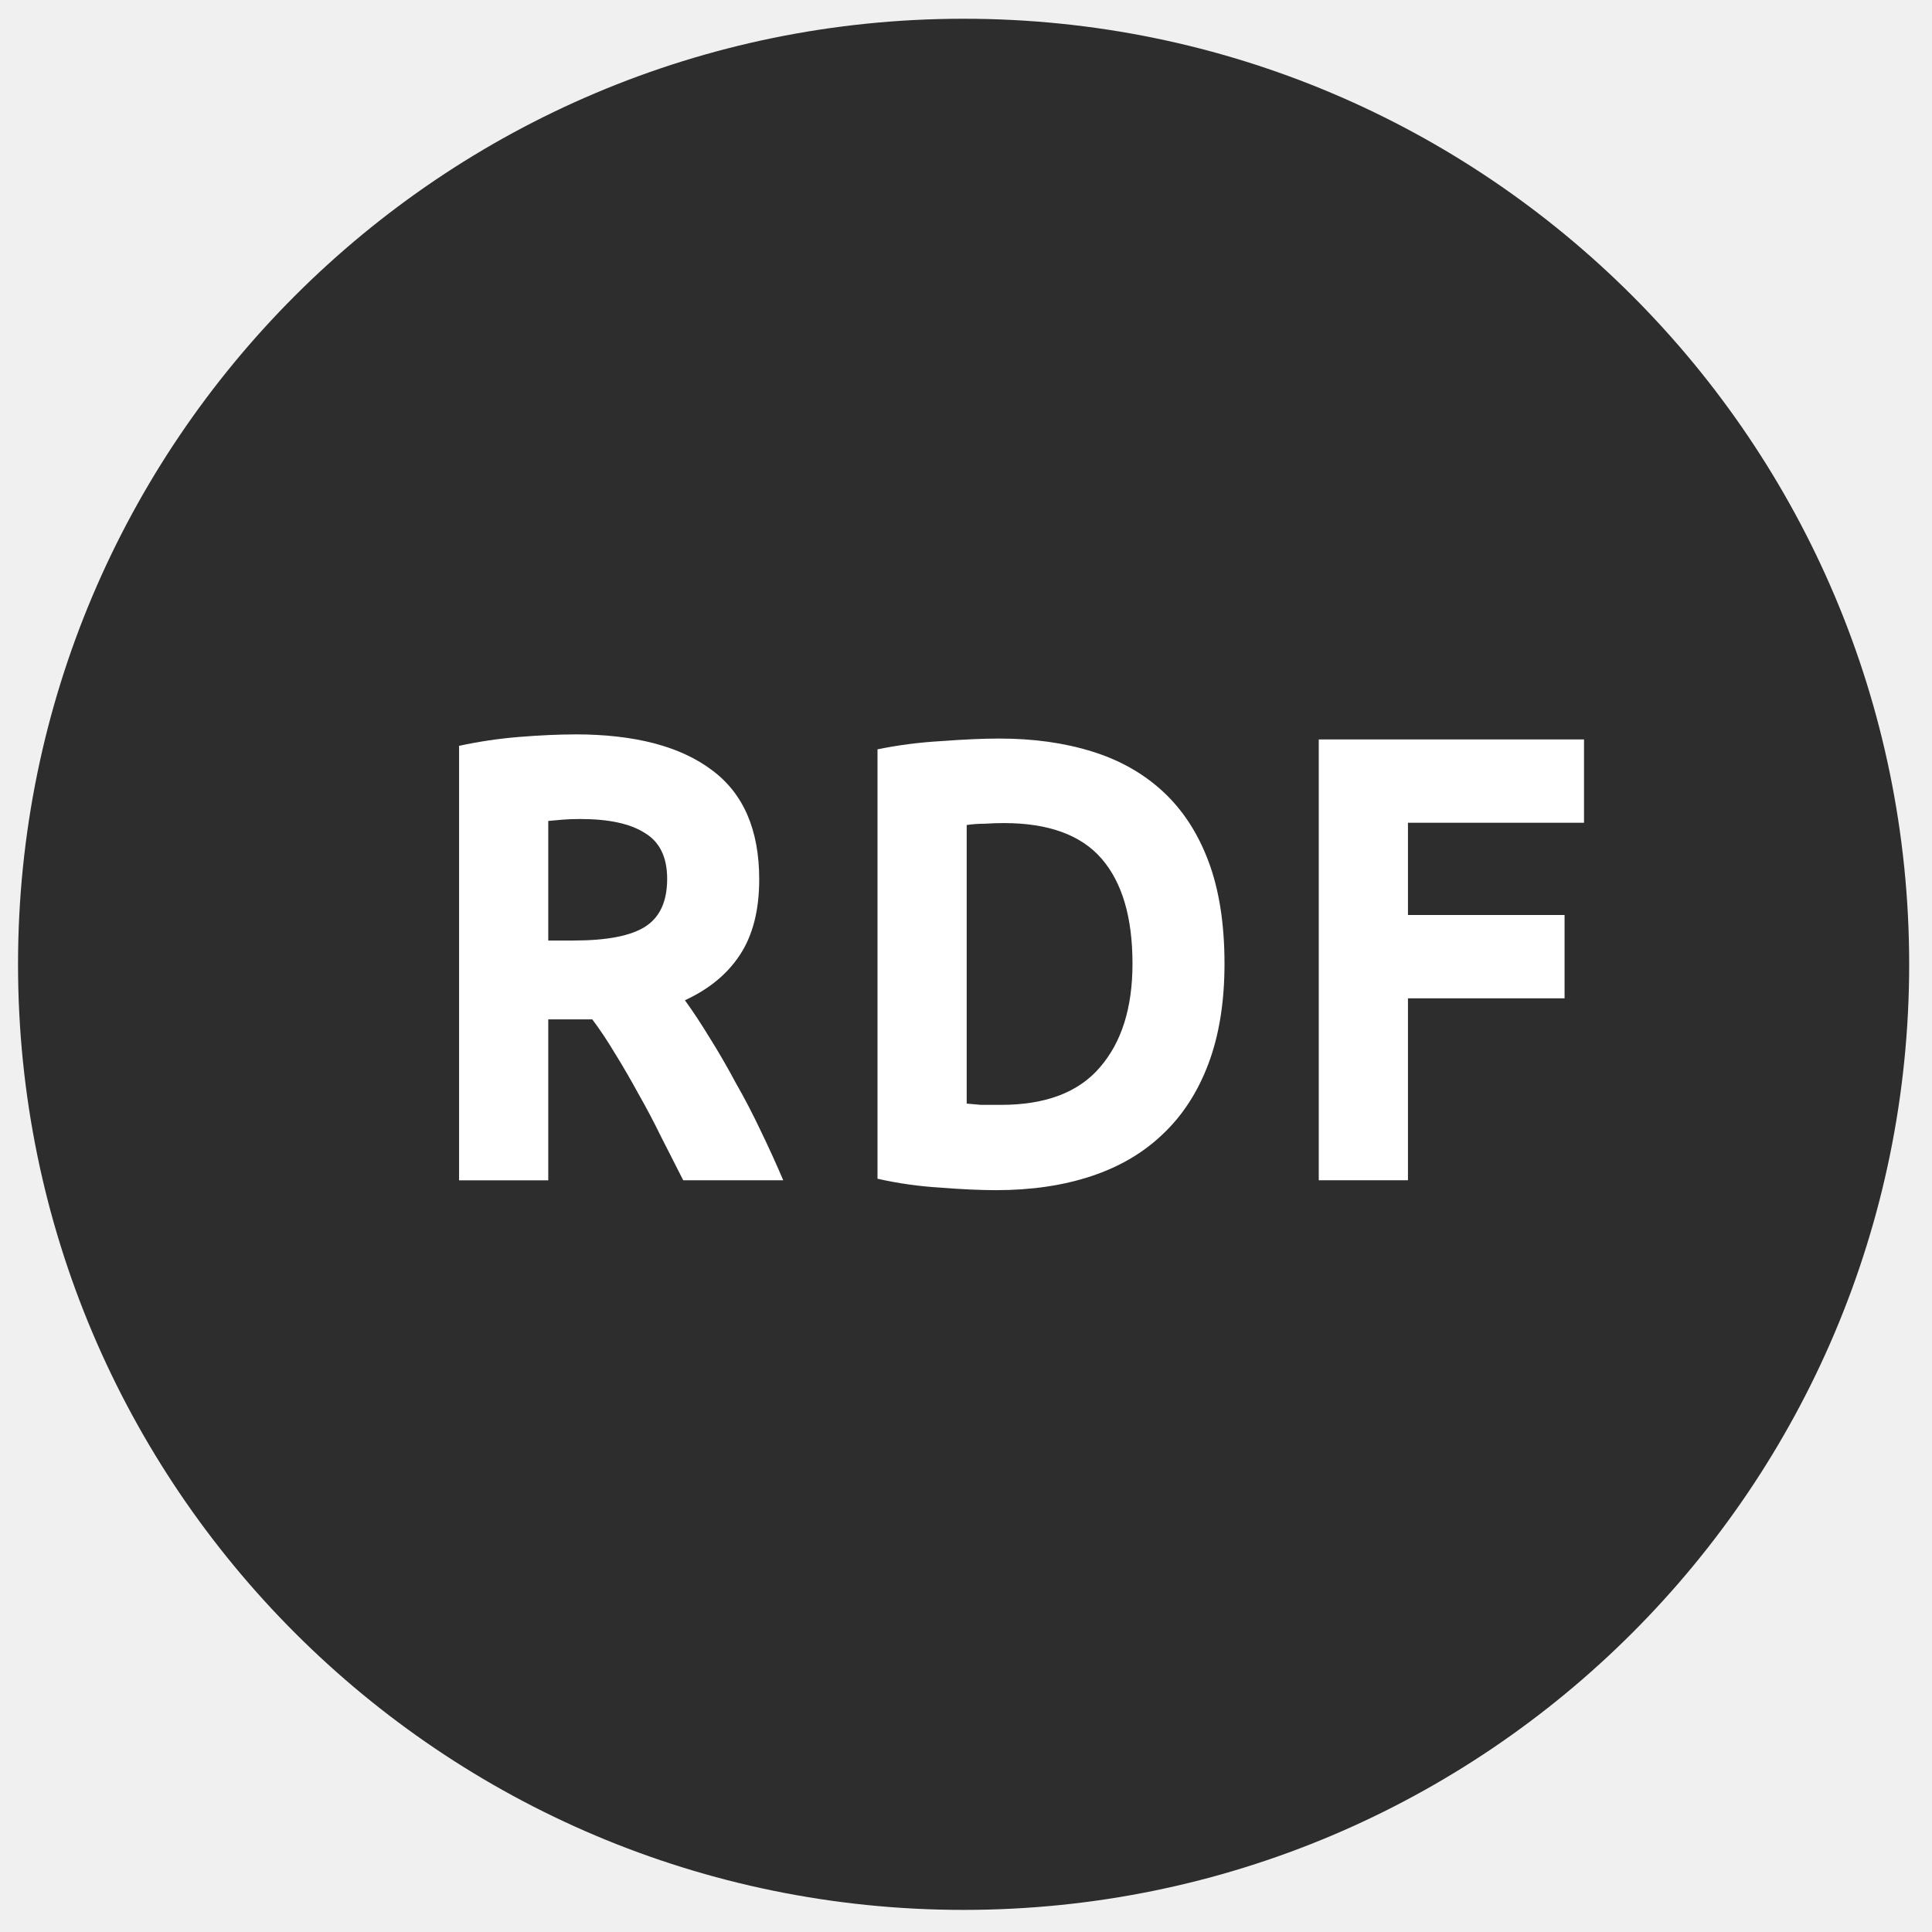
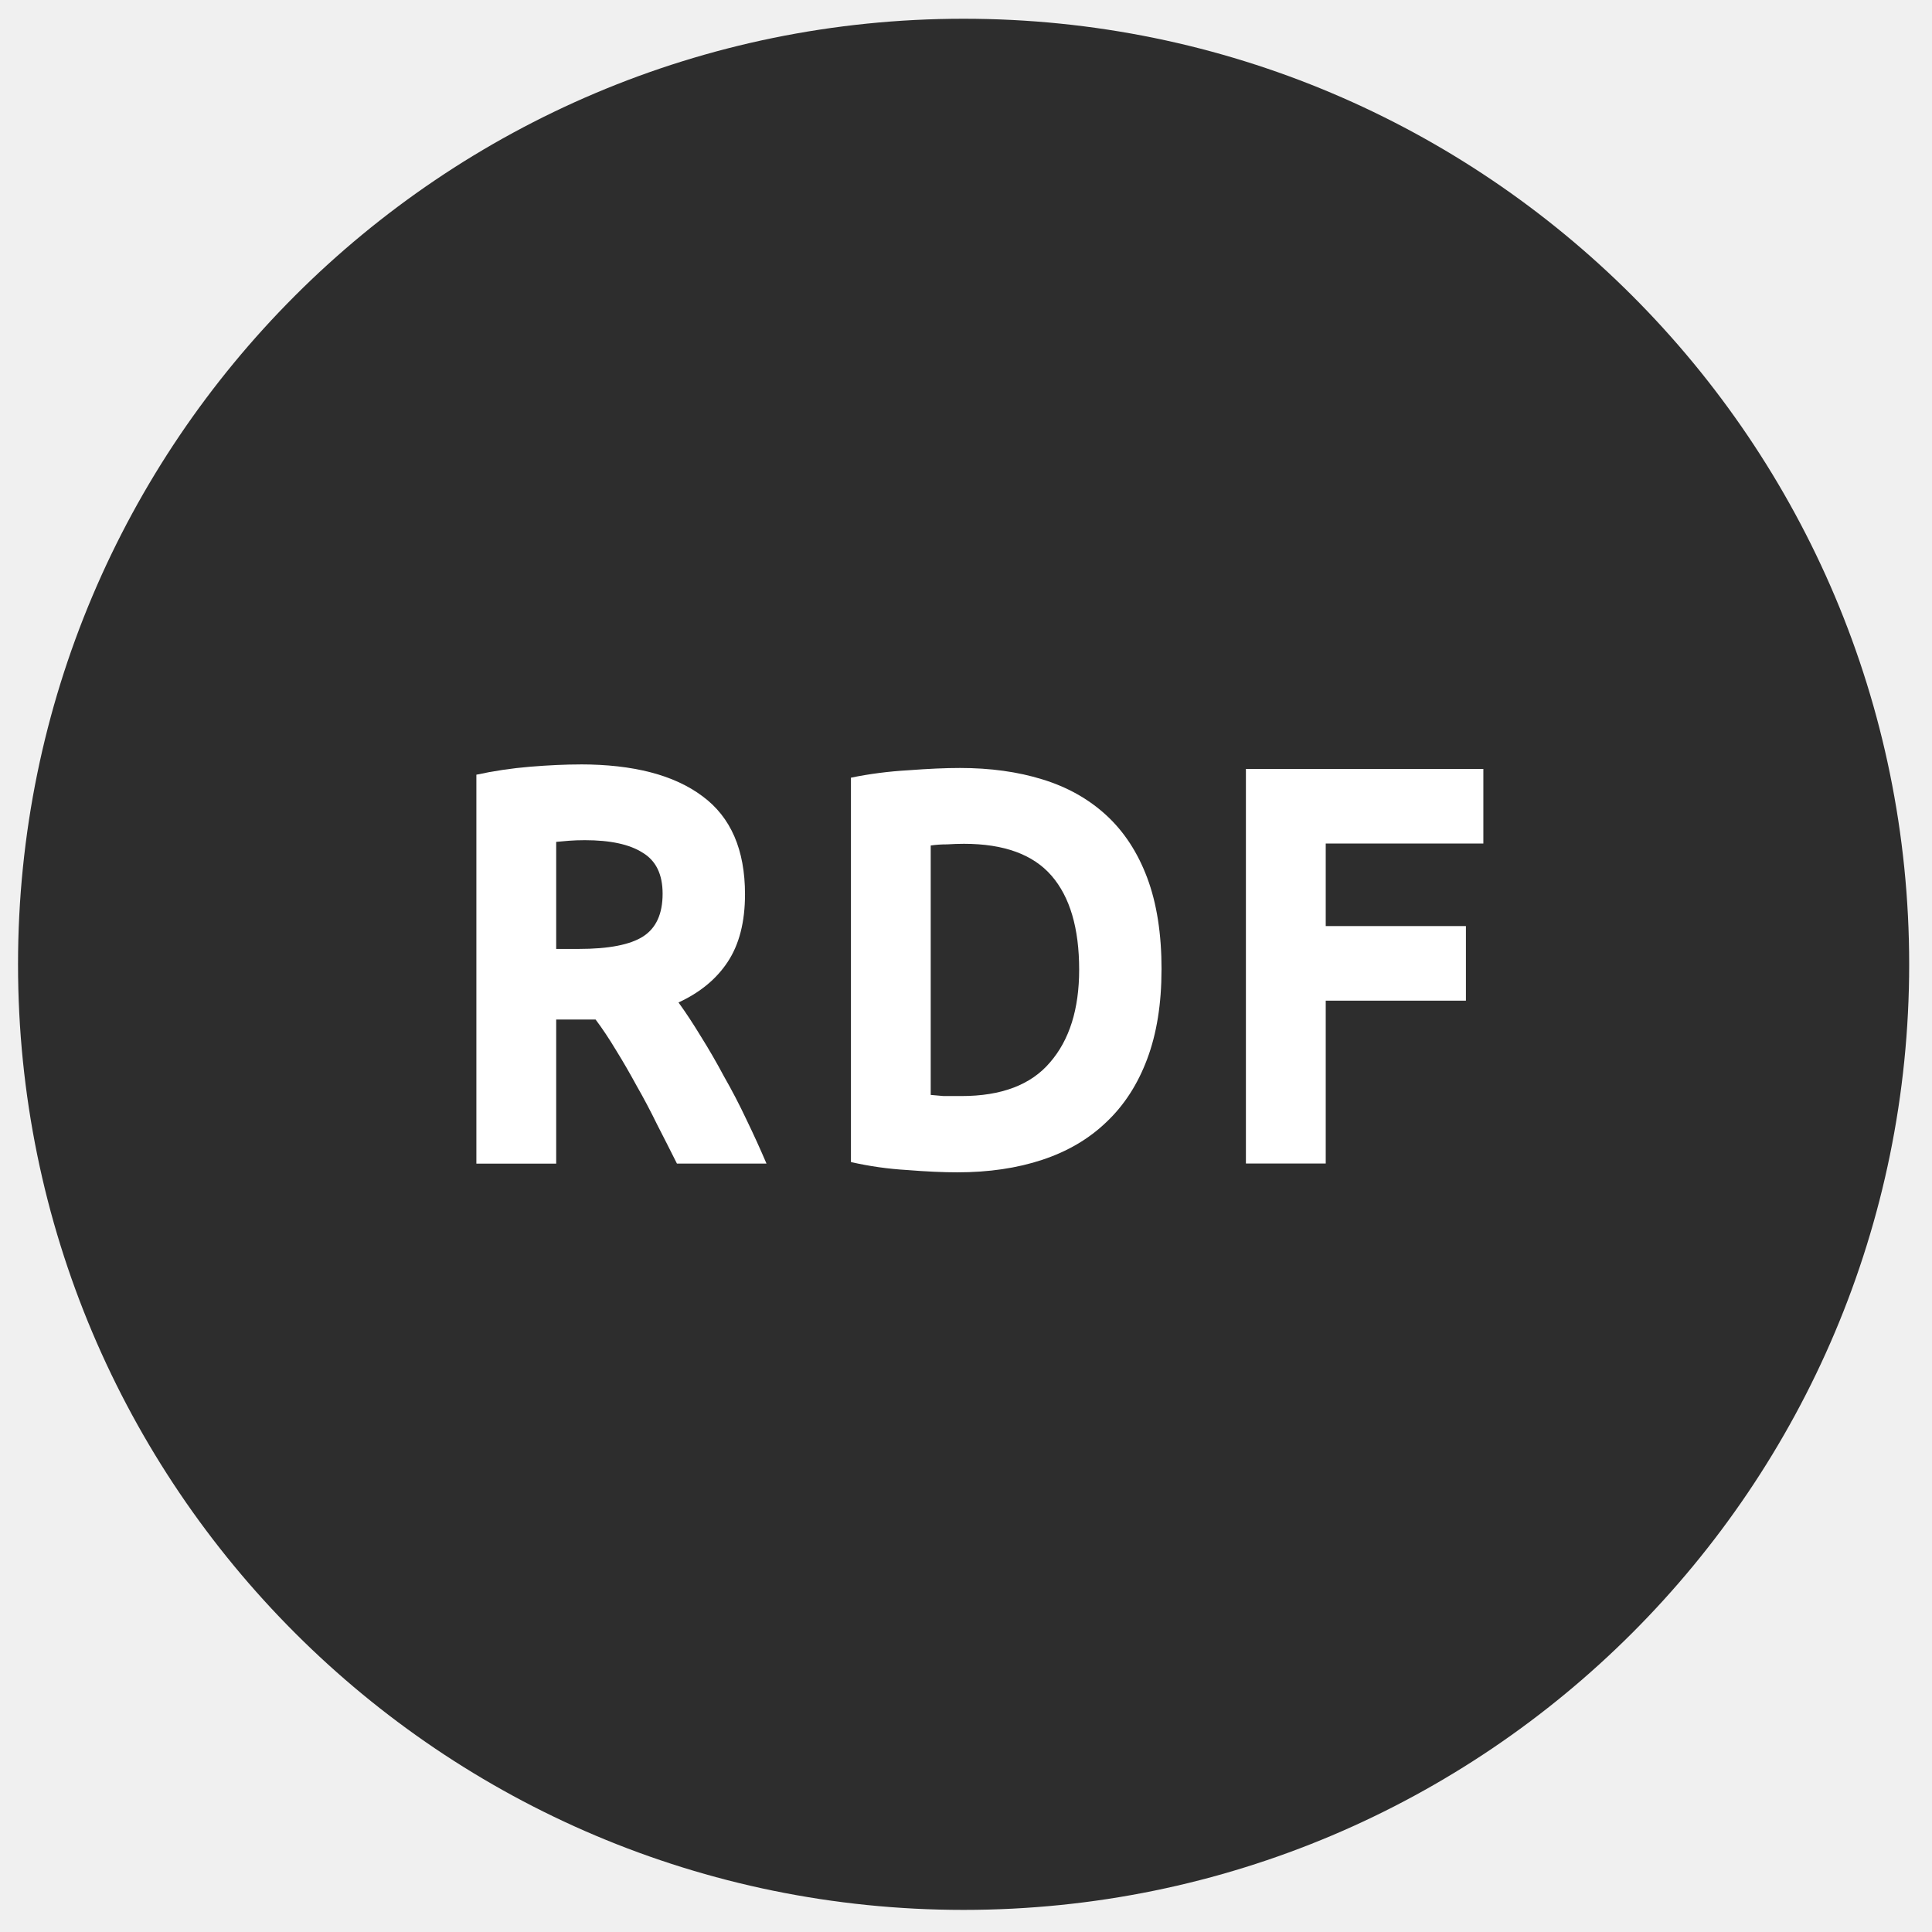
<svg xmlns="http://www.w3.org/2000/svg" width="48px" height="48px" id="svg3765" version="1.1">
  <defs id="defs3767" />
  <g id="layer1">
    <g id="layer1-9" transform="translate(-0.3705977,-0.09089584)">
      <path transform="matrix(0.9906391,0,0,0.9906391,-4.700361,-0.1506326)" d="M 53,24.429 C 53,37.526 42.383,48.143 29.286,48.143 16.189,48.143 5.571,37.526 5.571,24.429 5.571,11.332 16.189,0.714 29.286,0.714 42.383,0.714 53,11.332 53,24.429 z" id="path3773-80" style="fill:#2d2d2d;fill-opacity:1;stroke:none" />
-       <path id="path2987" style="font-size:14.982px;font-style:normal;font-variant:normal;font-weight:bold;font-stretch:normal;line-height:125%;letter-spacing:0px;word-spacing:0px;fill:#ffffff;fill-opacity:1;stroke:none;font-family:Ubuntu;-inkscape-font-specification:Ubuntu Bold" d="m 14.66,18.336 c 1.477,1.2e-5 2.608,0.295 3.394,0.885 0.786,0.58 1.179,1.486 1.179,2.718 -9e-6,0.769 -0.161,1.396 -0.483,1.881 -0.312,0.474 -0.767,0.848 -1.363,1.122 0.199,0.274 0.407,0.59 0.625,0.948 0.218,0.348 0.431,0.716 0.639,1.106 0.218,0.379 0.426,0.78 0.625,1.201 0.199,0.411 0.383,0.817 0.554,1.217 l -2.485,0 C 17.165,29.057 16.98,28.694 16.791,28.325 16.611,27.956 16.421,27.598 16.223,27.25 16.033,26.902 15.844,26.576 15.654,26.27 15.465,25.954 15.276,25.67 15.086,25.417 l -1.094,0 0,3.999 -2.216,0 0,-10.795 c 0.483,-0.105 0.98,-0.179 1.491,-0.221 0.521,-0.042 0.985,-0.063 1.392,-0.063 m 0.128,2.102 c -0.161,9e-6 -0.308,0.005 -0.44,0.016 -0.123,0.011 -0.241,0.021 -0.355,0.032 l 0,2.971 0.625,0 c 0.833,6e-6 1.43,-0.116 1.789,-0.348 0.36,-0.232 0.54,-0.627 0.54,-1.185 -7e-6,-0.537 -0.185,-0.917 -0.554,-1.138 -0.36,-0.232 -0.895,-0.348 -1.605,-0.348" />
-       <path id="path2989" style="font-size:14.982px;font-style:normal;font-variant:normal;font-weight:bold;font-stretch:normal;line-height:125%;letter-spacing:0px;word-spacing:0px;fill:#ffffff;fill-opacity:1;stroke:none;font-family:Ubuntu;-inkscape-font-specification:Ubuntu Bold" d="m 24.388,27.509 c 0.104,0.011 0.222,0.021 0.355,0.032 0.142,2e-6 0.308,2e-6 0.497,0 1.108,2e-6 1.927,-0.311 2.457,-0.932 0.54,-0.622 0.81,-1.48 0.81,-2.576 -8e-6,-1.148 -0.256,-2.018 -0.767,-2.608 -0.511,-0.59 -1.321,-0.885 -2.429,-0.885 -0.151,9e-6 -0.308,0.005 -0.469,0.016 -0.161,9e-6 -0.312,0.011 -0.454,0.032 l 0,6.923 m 6.405,-3.477 c -9e-6,0.948 -0.133,1.775 -0.398,2.481 -0.265,0.706 -0.644,1.291 -1.136,1.754 -0.483,0.464 -1.075,0.811 -1.775,1.043 -0.701,0.232 -1.486,0.348 -2.358,0.348 -0.398,-1e-6 -0.862,-0.021 -1.392,-0.063 -0.53,-0.032 -1.051,-0.105 -1.562,-0.221 l 0,-10.668 c 0.511,-0.105 1.041,-0.174 1.591,-0.205 0.559,-0.042 1.037,-0.063 1.434,-0.063 0.843,1.2e-5 1.605,0.105 2.287,0.316 0.691,0.211 1.283,0.543 1.775,0.996 0.492,0.453 0.871,1.033 1.136,1.739 0.265,0.706 0.398,1.554 0.398,2.545" />
-       <path id="path2991" style="font-size:14.982px;font-style:normal;font-variant:normal;font-weight:bold;font-stretch:normal;line-height:125%;letter-spacing:0px;word-spacing:0px;fill:#ffffff;fill-opacity:1;stroke:none;font-family:Ubuntu;-inkscape-font-specification:Ubuntu Bold" d="m 33.135,29.415 0,-10.953 6.59,0 0,2.07 -4.374,0 0,2.292 3.891,0 0,2.07 -3.891,0 0,4.52 -2.216,0" />
+       <path id="path2987" style="font-size:14.982px;font-style:normal;font-variant:normal;font-weight:bold;font-stretch:normal;line-height:125%;letter-spacing:0px;word-spacing:0px;fill:#ffffff;fill-opacity:1;stroke:none;font-family:Ubuntu;-inkscape-font-specification:Ubuntu Bold" d="m 14.787,19.082 c 1.322,10e-6 2.335,0.264 3.038,0.792 0.703,0.519 1.055,1.33 1.055,2.434 -8e-6,0.689 -0.144,1.25 -0.432,1.684 -0.28,0.424 -0.687,0.759 -1.22,1.005 0.178,0.245 0.364,0.528 0.559,0.849 0.195,0.311 0.386,0.641 0.572,0.99 0.195,0.34 0.381,0.698 0.559,1.075 0.178,0.368 0.343,0.731 0.496,1.089 l -2.225,0 C 17.029,28.68 16.863,28.354 16.694,28.024 16.533,27.694 16.363,27.373 16.185,27.062 16.016,26.751 15.846,26.458 15.677,26.185 15.507,25.902 15.338,25.647 15.168,25.421 l -0.979,0 0,3.58 -1.983,0 0,-9.663 c 0.432,-0.094 0.877,-0.16 1.335,-0.198 0.466,-0.038 0.881,-0.057 1.246,-0.057 m 0.114,1.882 c -0.144,8e-6 -0.275,0.005 -0.394,0.014 -0.11,0.009 -0.216,0.019 -0.318,0.028 l 0,2.66 0.559,0 c 0.746,5e-6 1.28,-0.104 1.602,-0.311 0.322,-0.208 0.483,-0.561 0.483,-1.061 -7e-6,-0.481 -0.165,-0.821 -0.496,-1.019 -0.322,-0.207 -0.801,-0.311 -1.437,-0.311" />
+       <path id="path2989" style="font-size:14.982px;font-style:normal;font-variant:normal;font-weight:bold;font-stretch:normal;line-height:125%;letter-spacing:0px;word-spacing:0px;fill:#ffffff;fill-opacity:1;stroke:none;font-family:Ubuntu;-inkscape-font-specification:Ubuntu Bold" d="m 23.495,27.294 c 0.093,0.009 0.199,0.019 0.318,0.028 0.127,2e-6 0.275,2e-6 0.445,0 0.992,2e-6 1.725,-0.278 2.199,-0.835 0.483,-0.556 0.725,-1.325 0.725,-2.306 -7e-6,-1.028 -0.229,-1.806 -0.687,-2.334 -0.458,-0.528 -1.182,-0.792 -2.174,-0.792 -0.136,8e-6 -0.275,0.005 -0.42,0.014 -0.144,8e-6 -0.28,0.009 -0.407,0.028 l 0,6.197 m 5.734,-3.113 c -8e-6,0.849 -0.119,1.589 -0.356,2.221 -0.237,0.632 -0.576,1.155 -1.017,1.57 -0.432,0.415 -0.962,0.726 -1.589,0.934 -0.627,0.208 -1.331,0.311 -2.11,0.311 -0.356,-1e-6 -0.771,-0.019 -1.246,-0.057 -0.475,-0.028 -0.941,-0.094 -1.398,-0.198 l 0,-9.55 c 0.458,-0.094 0.932,-0.156 1.424,-0.184 0.5,-0.038 0.928,-0.057 1.284,-0.057 0.754,1.1e-5 1.437,0.094 2.047,0.283 0.619,0.189 1.148,0.486 1.589,0.891 0.441,0.406 0.78,0.924 1.017,1.556 0.237,0.632 0.356,1.391 0.356,2.278" />
+       <path id="path2991" style="font-size:14.982px;font-style:normal;font-variant:normal;font-weight:bold;font-stretch:normal;line-height:125%;letter-spacing:0px;word-spacing:0px;fill:#ffffff;fill-opacity:1;stroke:none;font-family:Ubuntu;-inkscape-font-specification:Ubuntu Bold" d="m 31.325,29 0,-9.805 5.899,0 0,1.853 -3.916,0 0,2.051 3.483,0 0,1.853 -3.483,0 0,4.046 -1.983,0" />
    </g>
  </g>
</svg>
